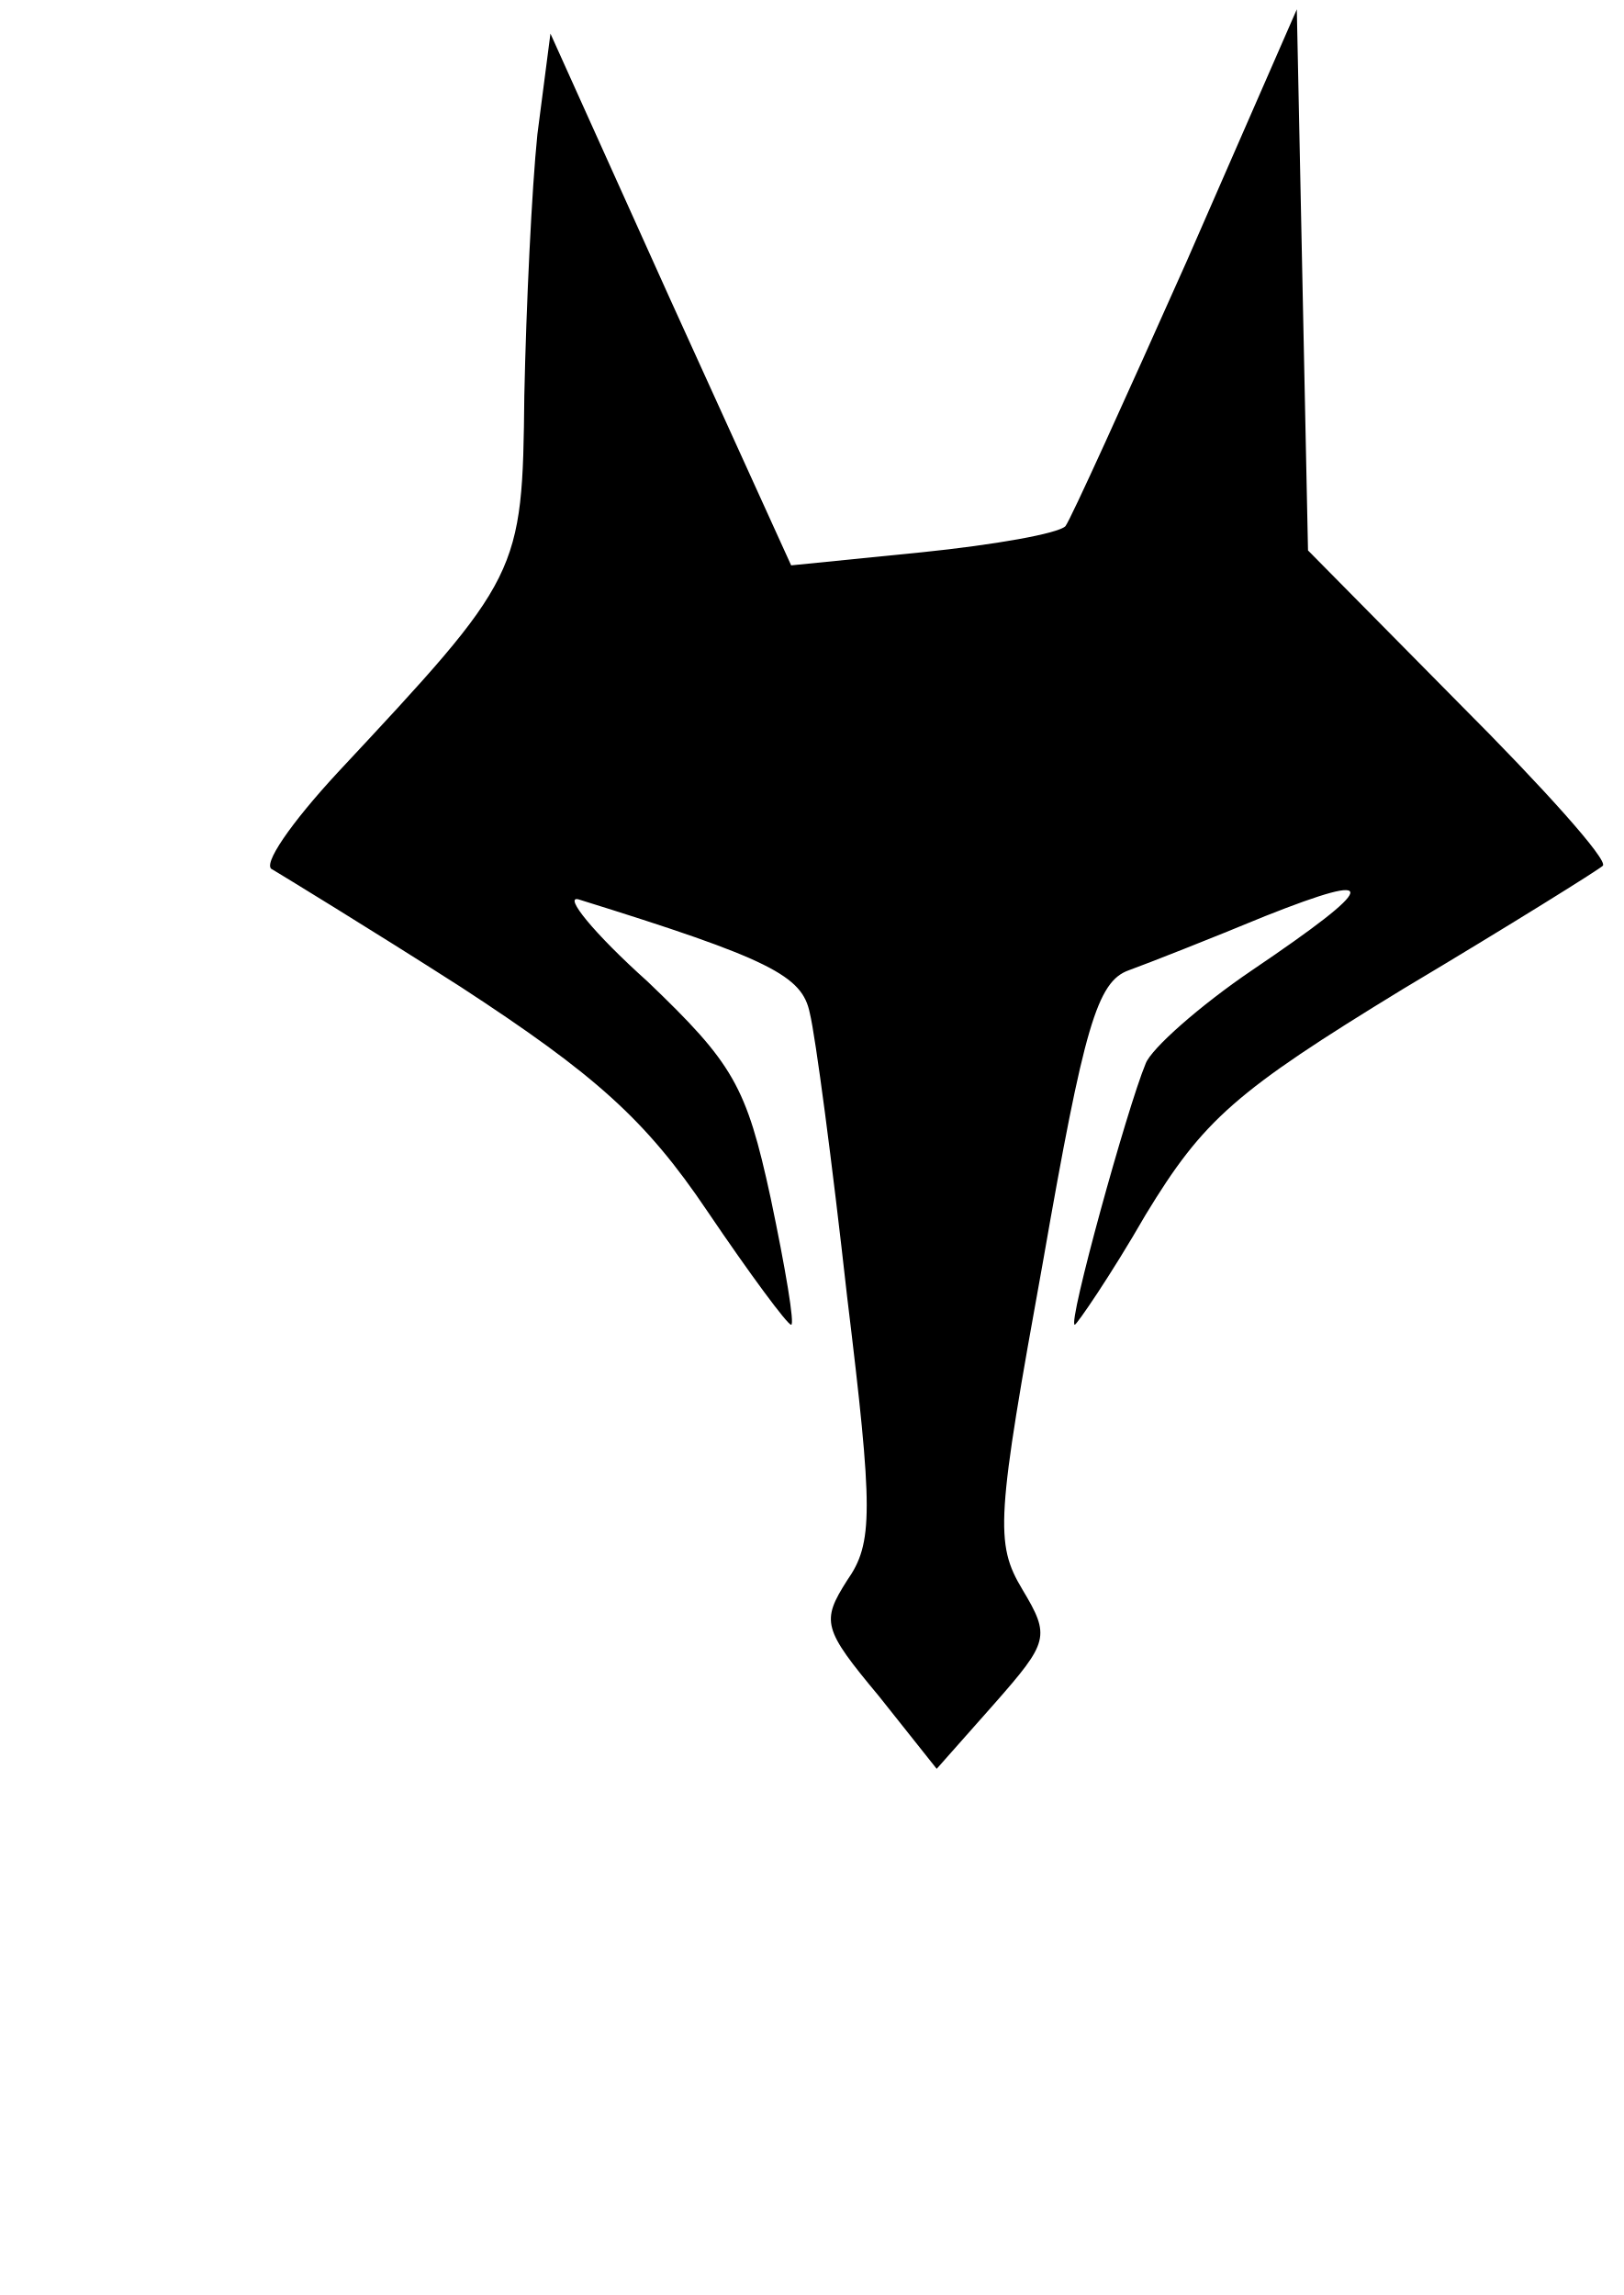
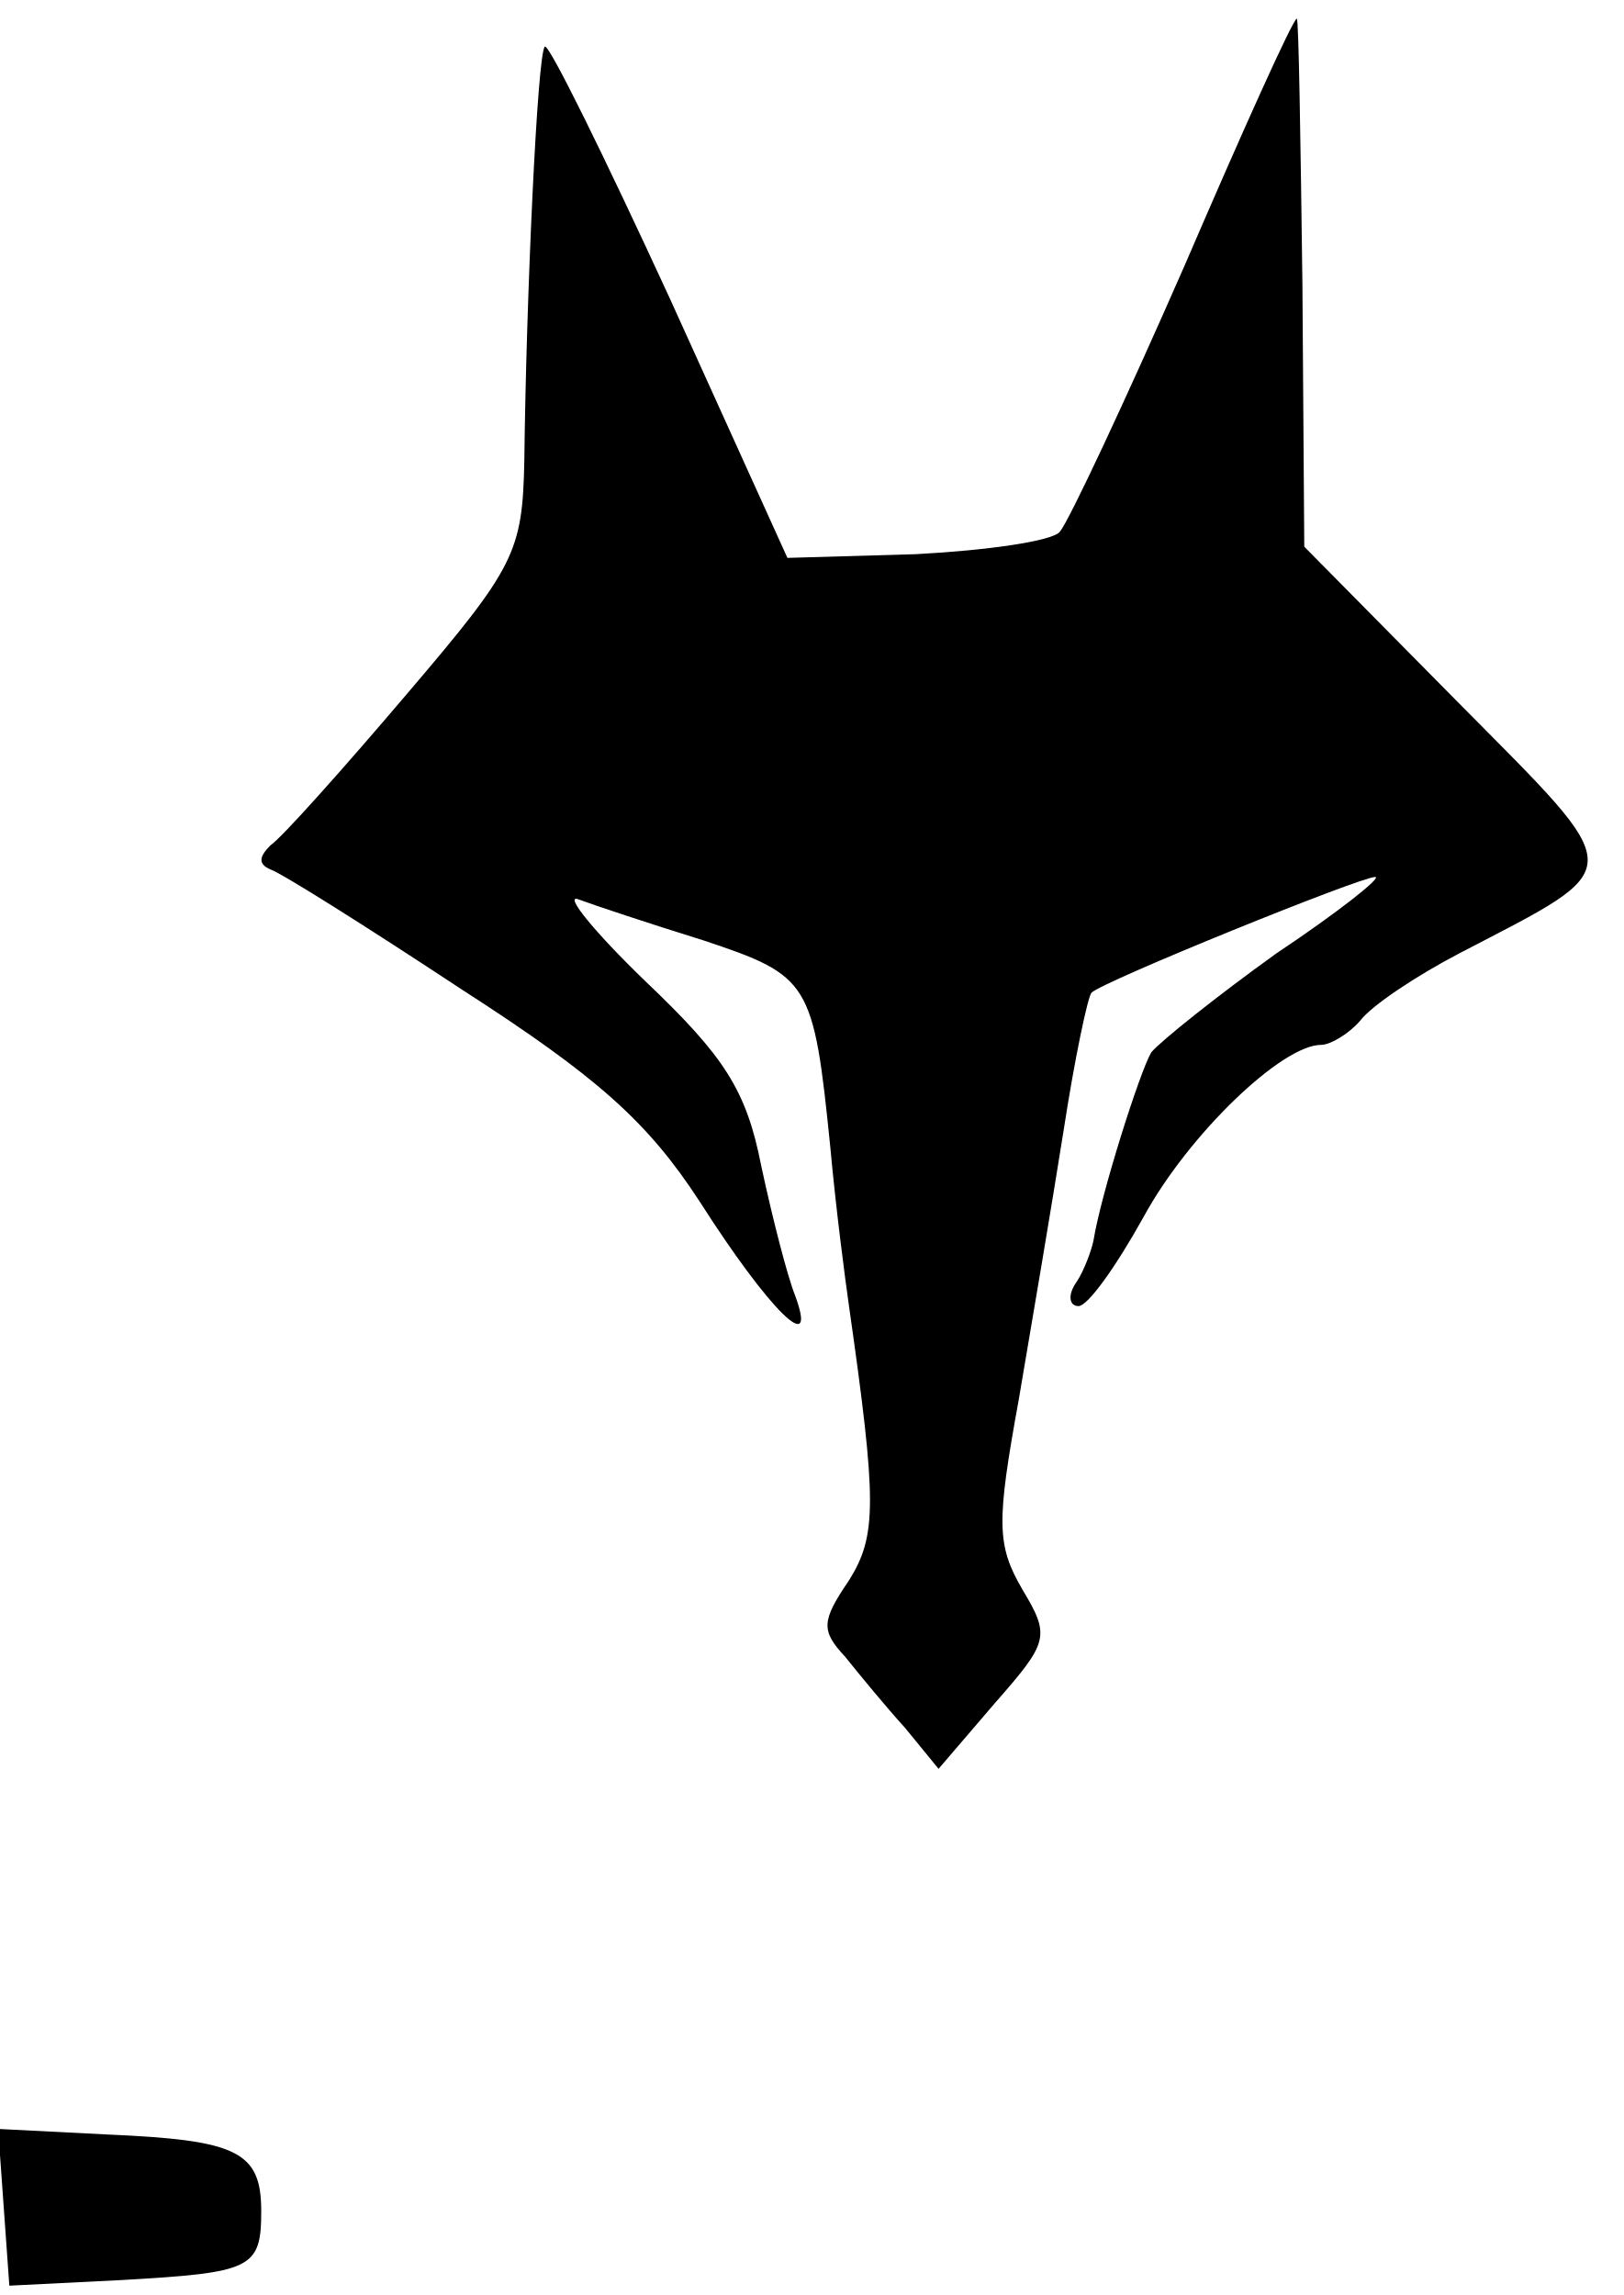
<svg xmlns="http://www.w3.org/2000/svg" version="1.0" width="87pt" height="123pt" viewBox="0 0 87 123" preserveAspectRatio="xMidYMid meet">
  <g transform="translate(0,123) scale(0.1,-0.1)" fill="#000000" stroke="none">
-     <path d="M636 1090 c-33 -74 -62 -138 -65 -142 -4 -4 -38 -10 -77 -14 l-70 -7 -65 143 -64 142 -7 -54 c-3 -29 -6 -92 -7 -140 -1 -96 -2 -97 -100 -202 -25 -27 -41 -50 -35 -52 5 -3 51 -31 101 -63 72 -47 99 -71 132 -120 23 -34 43 -61 45 -61 2 0 -3 30 -11 68 -13 60 -20 72 -66 116 -29 26 -45 46 -37 44 103 -32 120 -41 124 -61 3 -12 12 -80 20 -152 14 -115 14 -132 0 -152 -14 -22 -13 -26 17 -62 l31 -39 31 35 c29 33 30 36 15 61 -15 25 -14 38 11 176 22 126 29 150 46 156 11 4 44 17 73 29 63 25 61 17 -7 -29 -28 -19 -54 -42 -57 -50 -10 -24 -42 -140 -38 -140 1 0 19 26 38 59 31 51 48 66 138 121 57 34 105 64 107 66 3 3 -32 42 -77 87 l-81 82 -3 145 -3 145 -59 -135z" />
+     <path d="M635 1088 c-32 -73 -62 -137 -67 -143 -4 -5 -39 -10 -77 -12 l-69 -2 -63 139 c-35 76 -65 137 -67 135 -4 -3 -10 -135 -11 -222 -1 -49 -5 -57 -63 -125 -34 -40 -67 -77 -73 -81 -6 -6 -7 -10 0 -13 6 -2 52 -31 102 -64 73 -47 100 -71 128 -114 37 -58 64 -85 51 -50 -4 10 -12 41 -18 69 -8 41 -20 59 -62 99 -28 27 -44 47 -36 44 8 -3 38 -13 67 -22 57 -19 59 -22 68 -111 3 -33 8 -71 10 -85 15 -105 15 -123 0 -147 -15 -22 -15 -27 -2 -41 8 -10 22 -27 32 -38 l18 -22 30 35 c29 33 30 36 15 61 -14 24 -14 36 -2 102 7 41 18 106 24 144 6 39 13 72 15 74 6 6 144 62 152 62 4 0 -20 -19 -53 -41 -32 -23 -62 -47 -67 -53 -6 -10 -27 -76 -31 -101 -1 -5 -5 -16 -9 -22 -5 -7 -4 -13 1 -13 5 0 20 21 35 48 24 44 74 92 95 92 5 0 15 6 21 13 6 8 30 24 53 36 92 48 92 41 -1 135 l-82 83 -1 141 c-1 78 -2 142 -3 142 -2 0 -29 -60 -60 -132z" />
+     <path d="M2 47 l3 -42 60 3 c70 4 75 6 75 37 0 32 -13 38 -82 41 l-59 3 3 -42z" />
  </g>
</svg>
